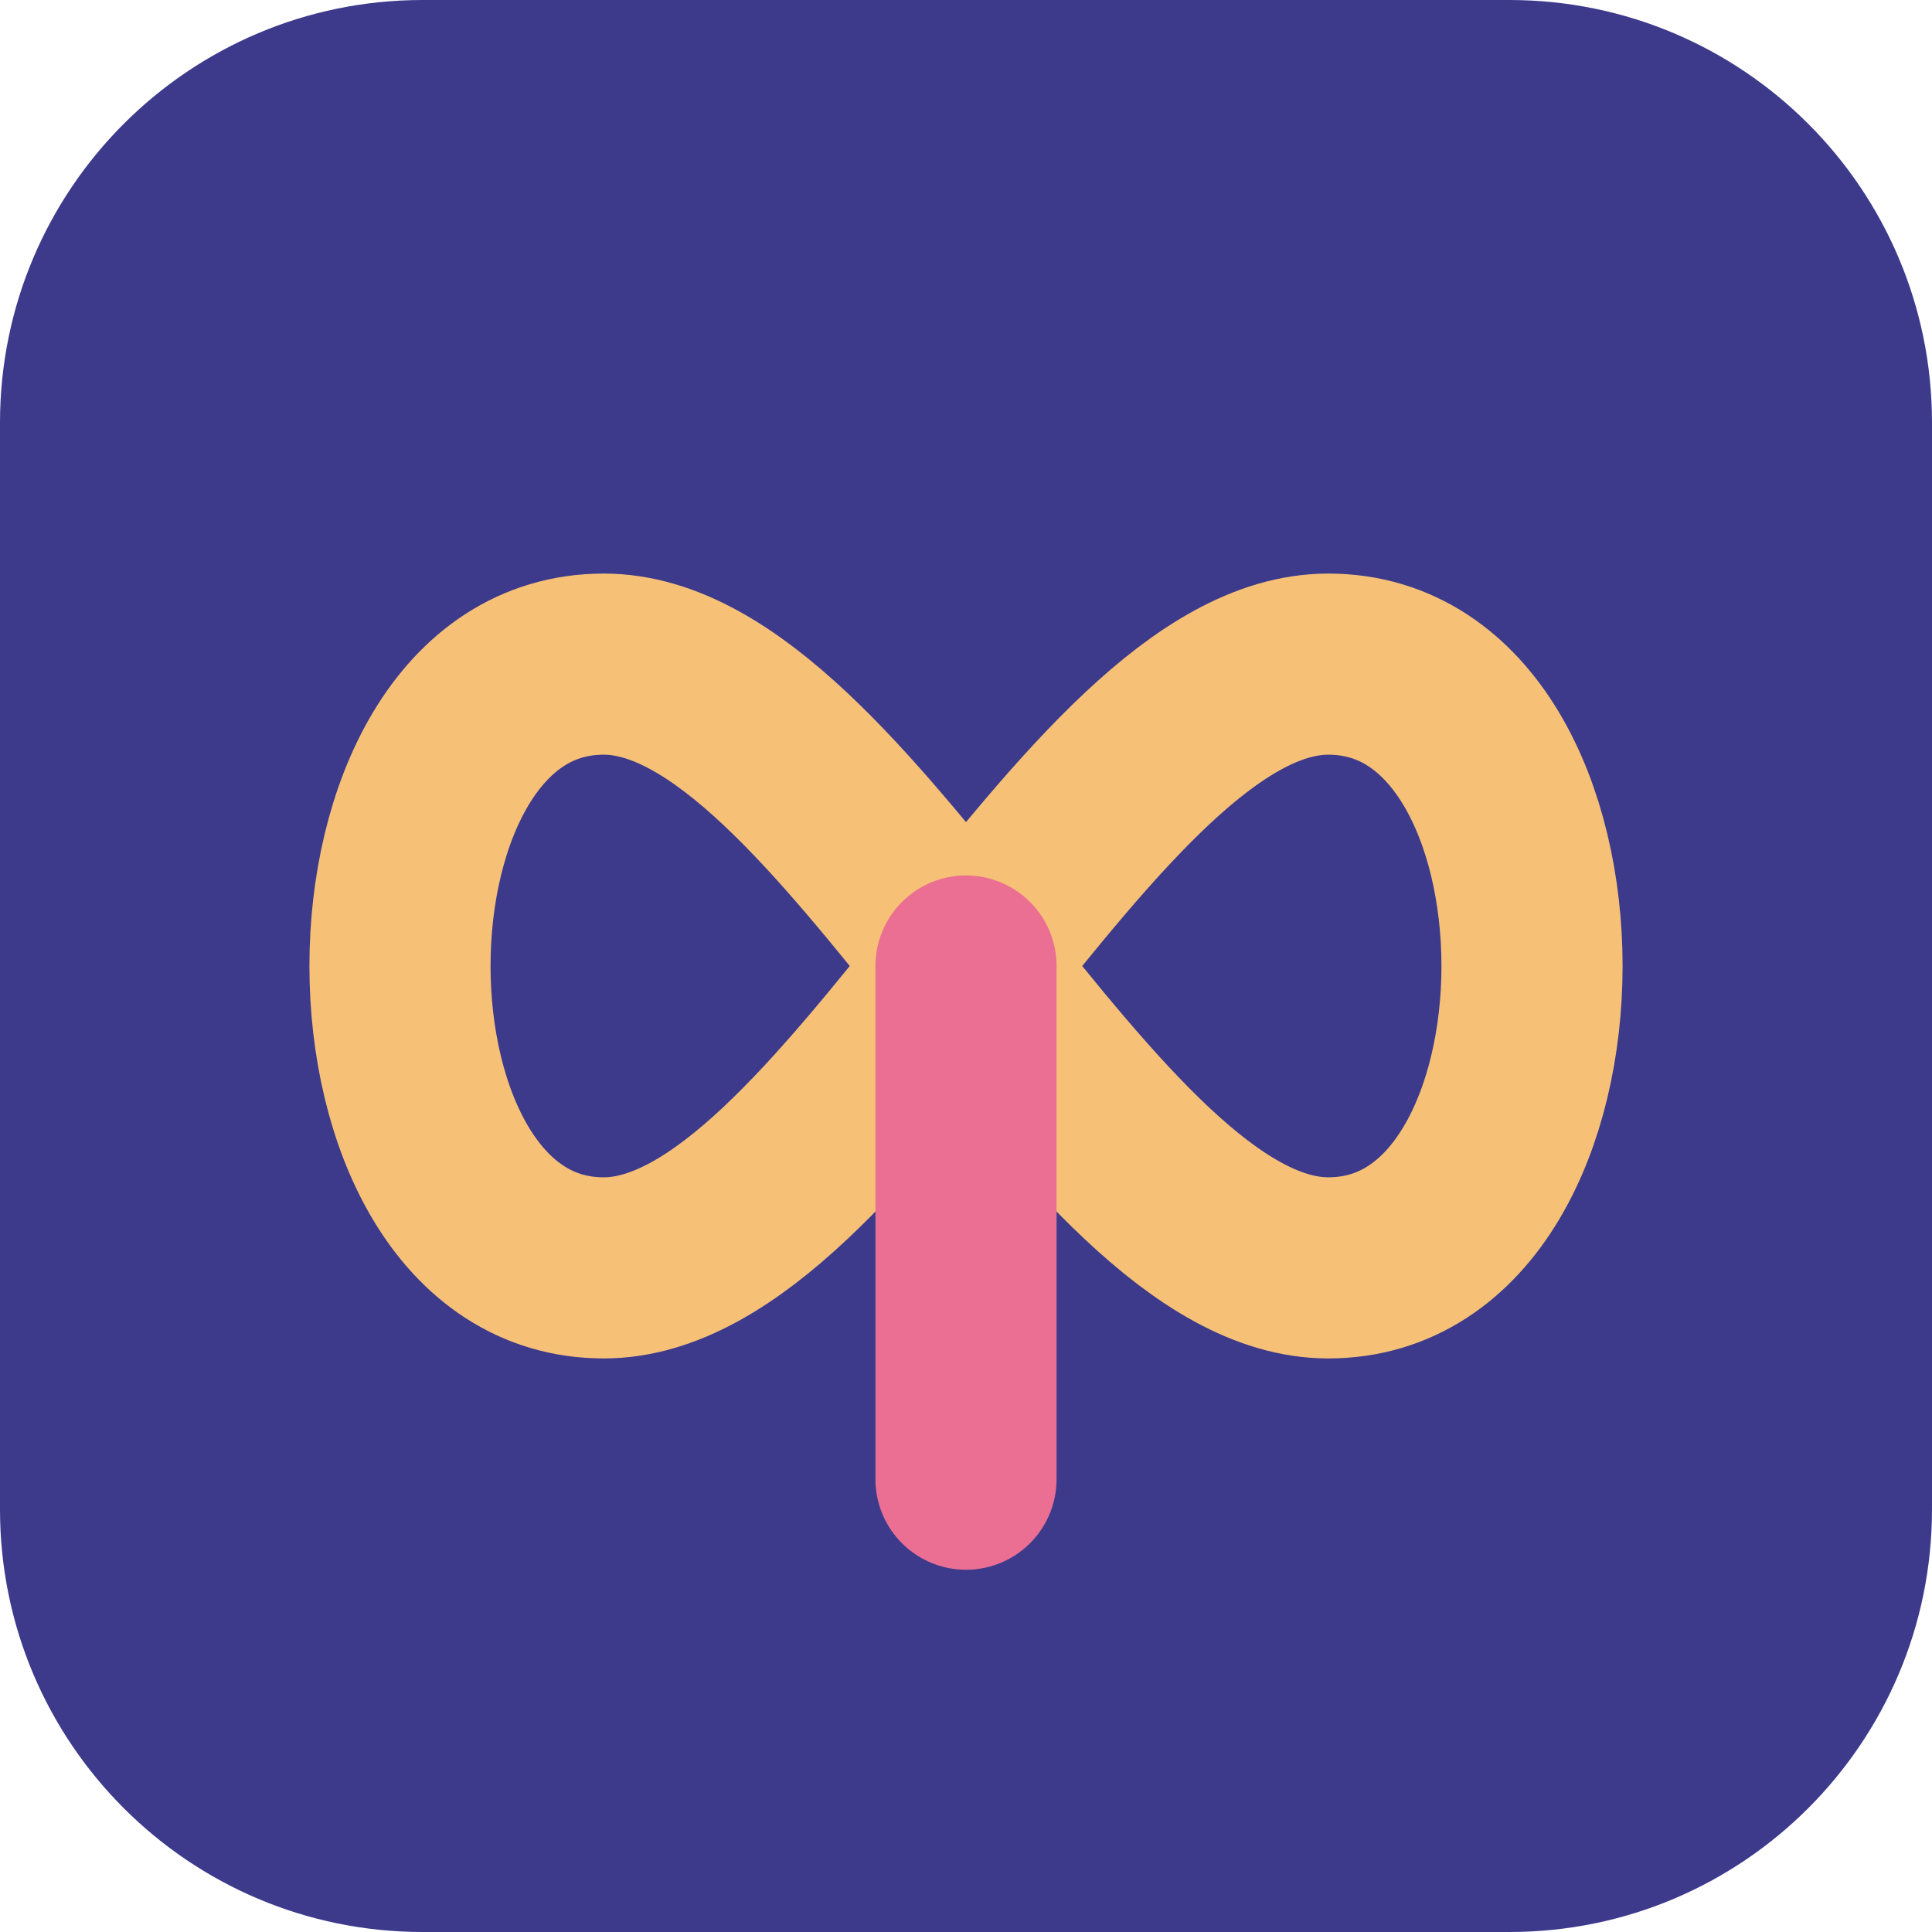
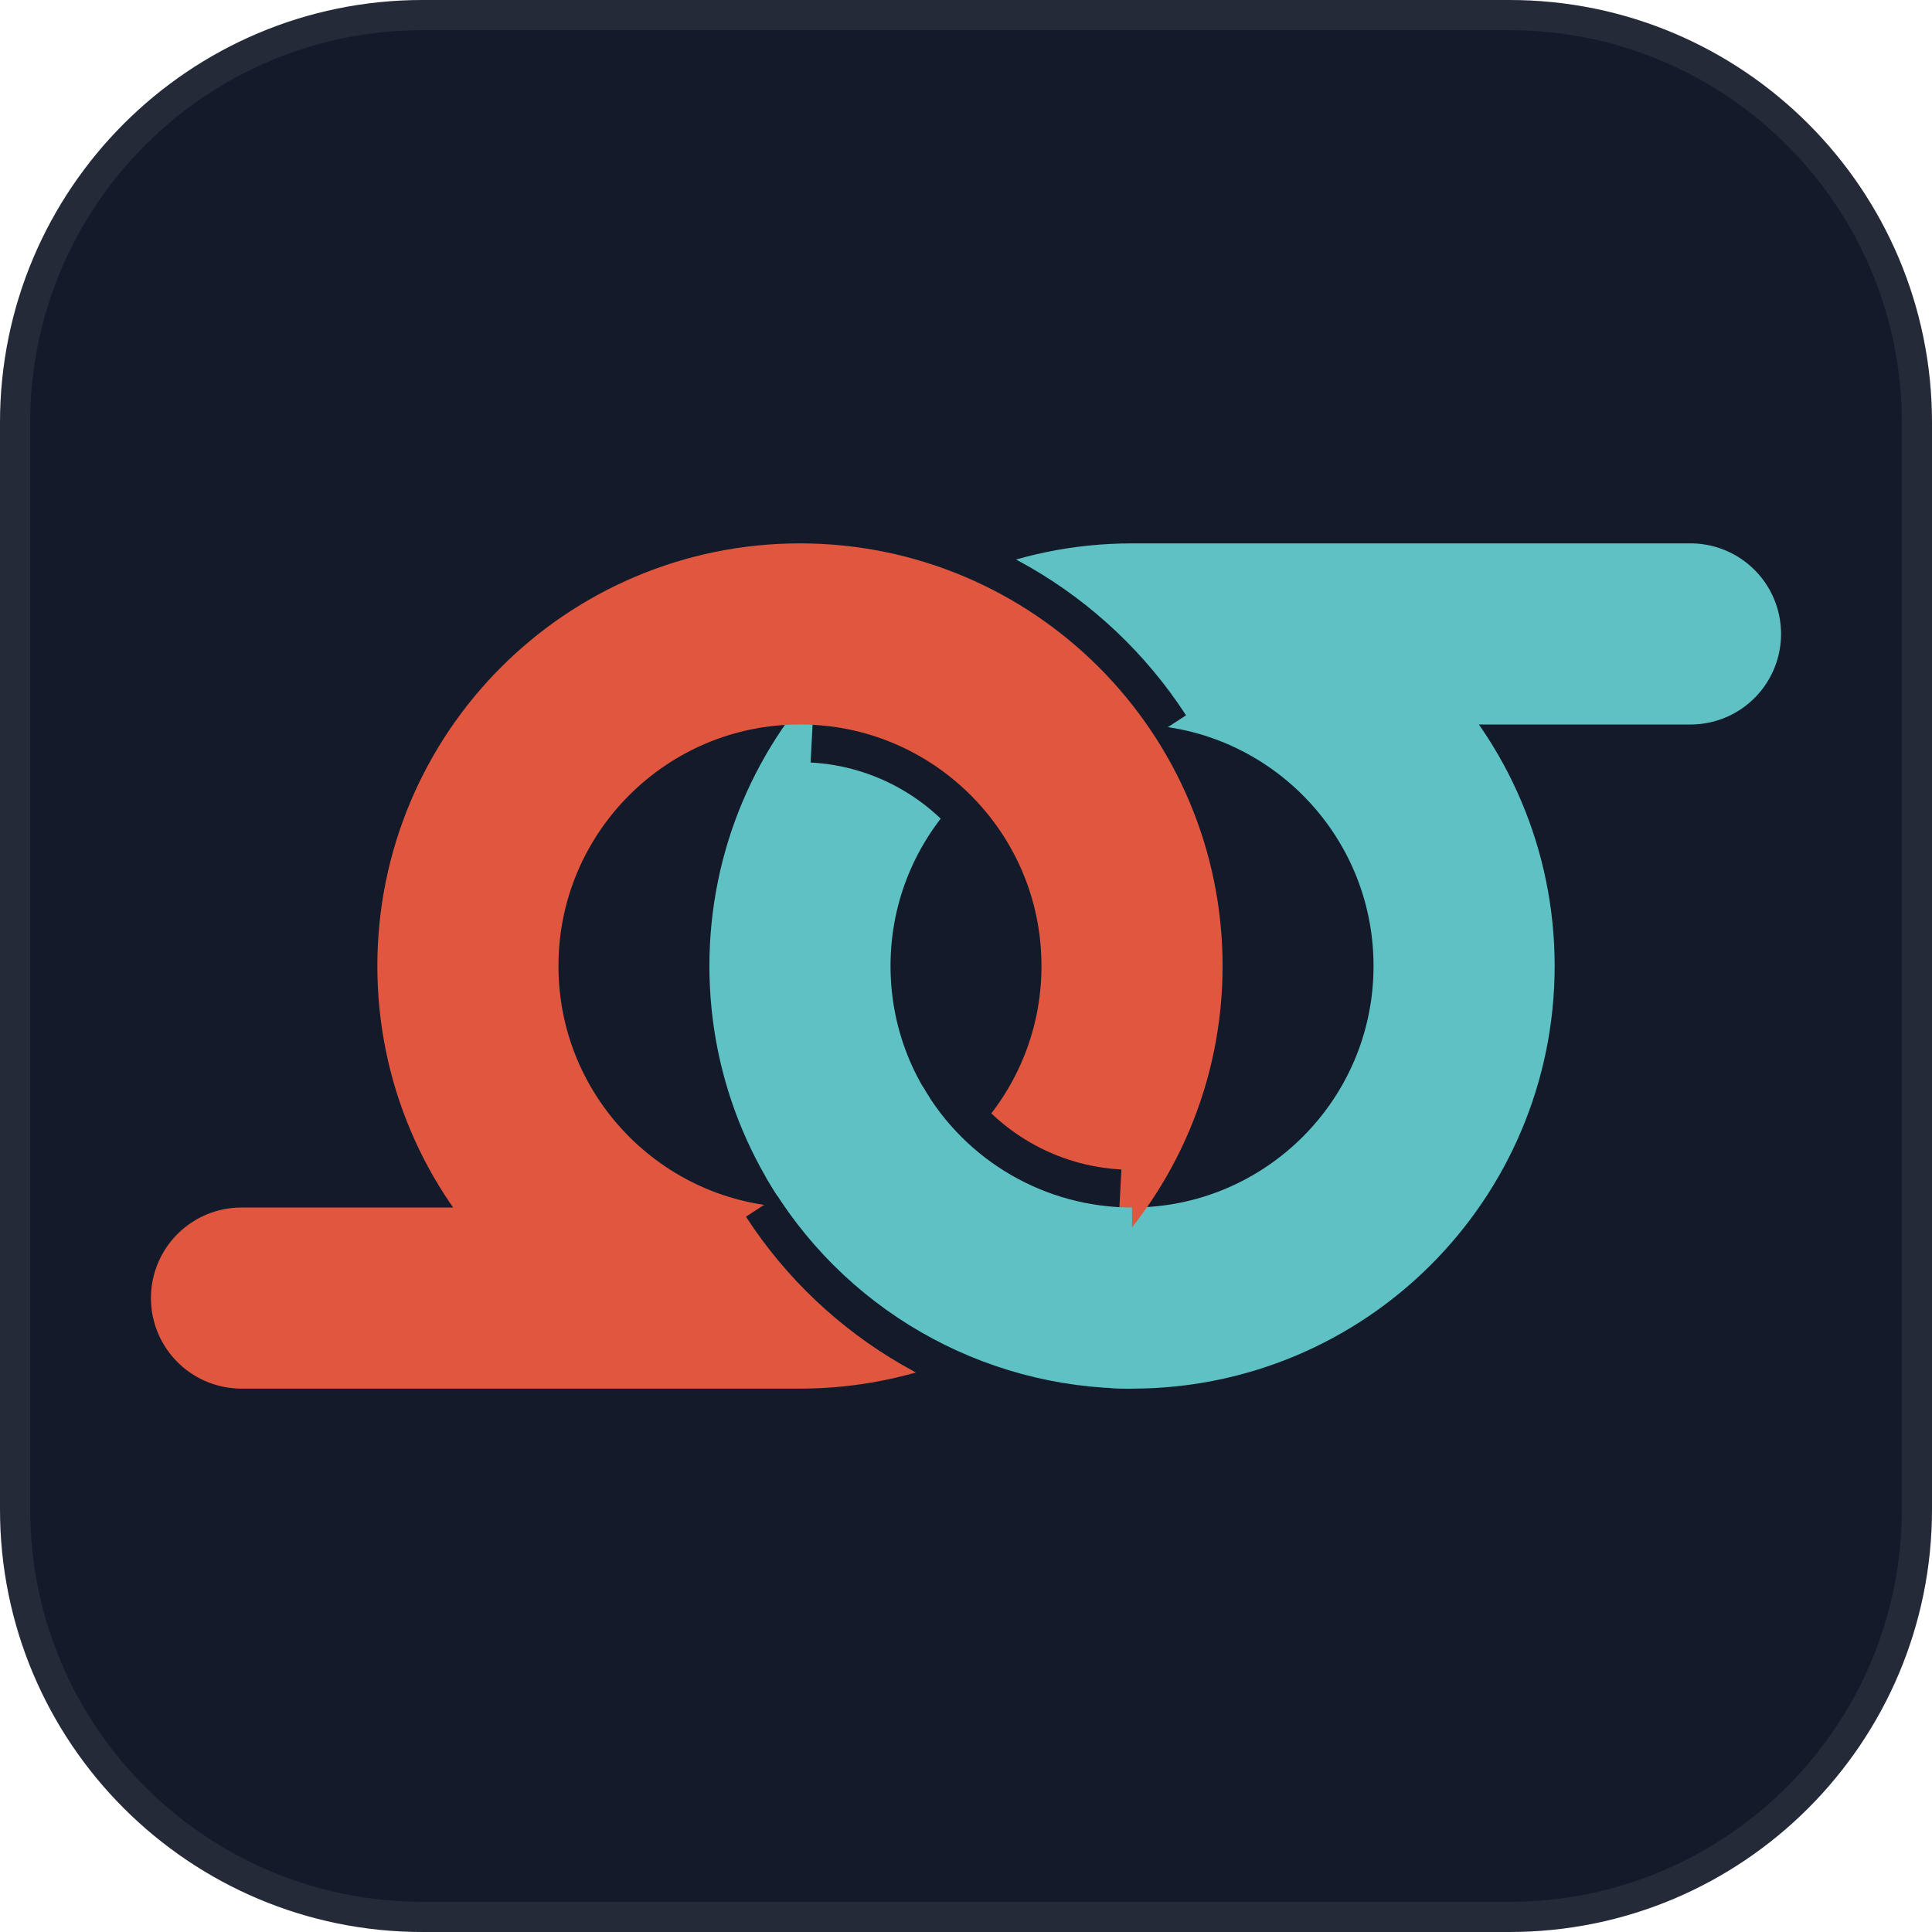
<svg xmlns="http://www.w3.org/2000/svg" viewBox="0 0 128 128">
-   <rect width="128" height="128" rx="28" fill="#3d3a8c" />
-   <g fill="none" stroke-width="12" stroke-linecap="round">
-     <path d="M40 44c-18 0-18 40 0 40 16 0 32-40 48-40 18 0 18 40 0 40-16 0-32-40-48-40z" stroke="#f6c177" />
-     <path d="M64 64v34" stroke="#eb6f92" />
+   <rect width="128" height="128" rx="28" fill="#131a2a" />
+   <rect x="1" y="1" width="126" height="126" rx="27" fill="none" stroke="#ece6da" stroke-opacity=".08" stroke-width="2" />
+   <g fill="none" stroke-width="12">
+     <path stroke="#5ec2c4" stroke-linecap="round" d="M112 42H75A22 22 0 1 0 75 86A22 22 0 1 0 75 42" />
+     <path stroke="#131a2a" stroke-width="17" d="M54.15 42.03A22 22 0 0 1 71.45 52.02" />
+     <path stroke="#e0563f" stroke-linecap="round" d="M16 86H53A22 22 0 1 0 53 42A22 22 0 1 0 53 86" />
+     <path stroke="#131a2a" stroke-width="17" d="M73.85 85.97A22 22 0 0 1 56.55 75.98" />
+     <path stroke="#5ec2c4" d="M75.0 86.0A22 22 0 0 1 55.95 75.0" />
  </g>
</svg>
